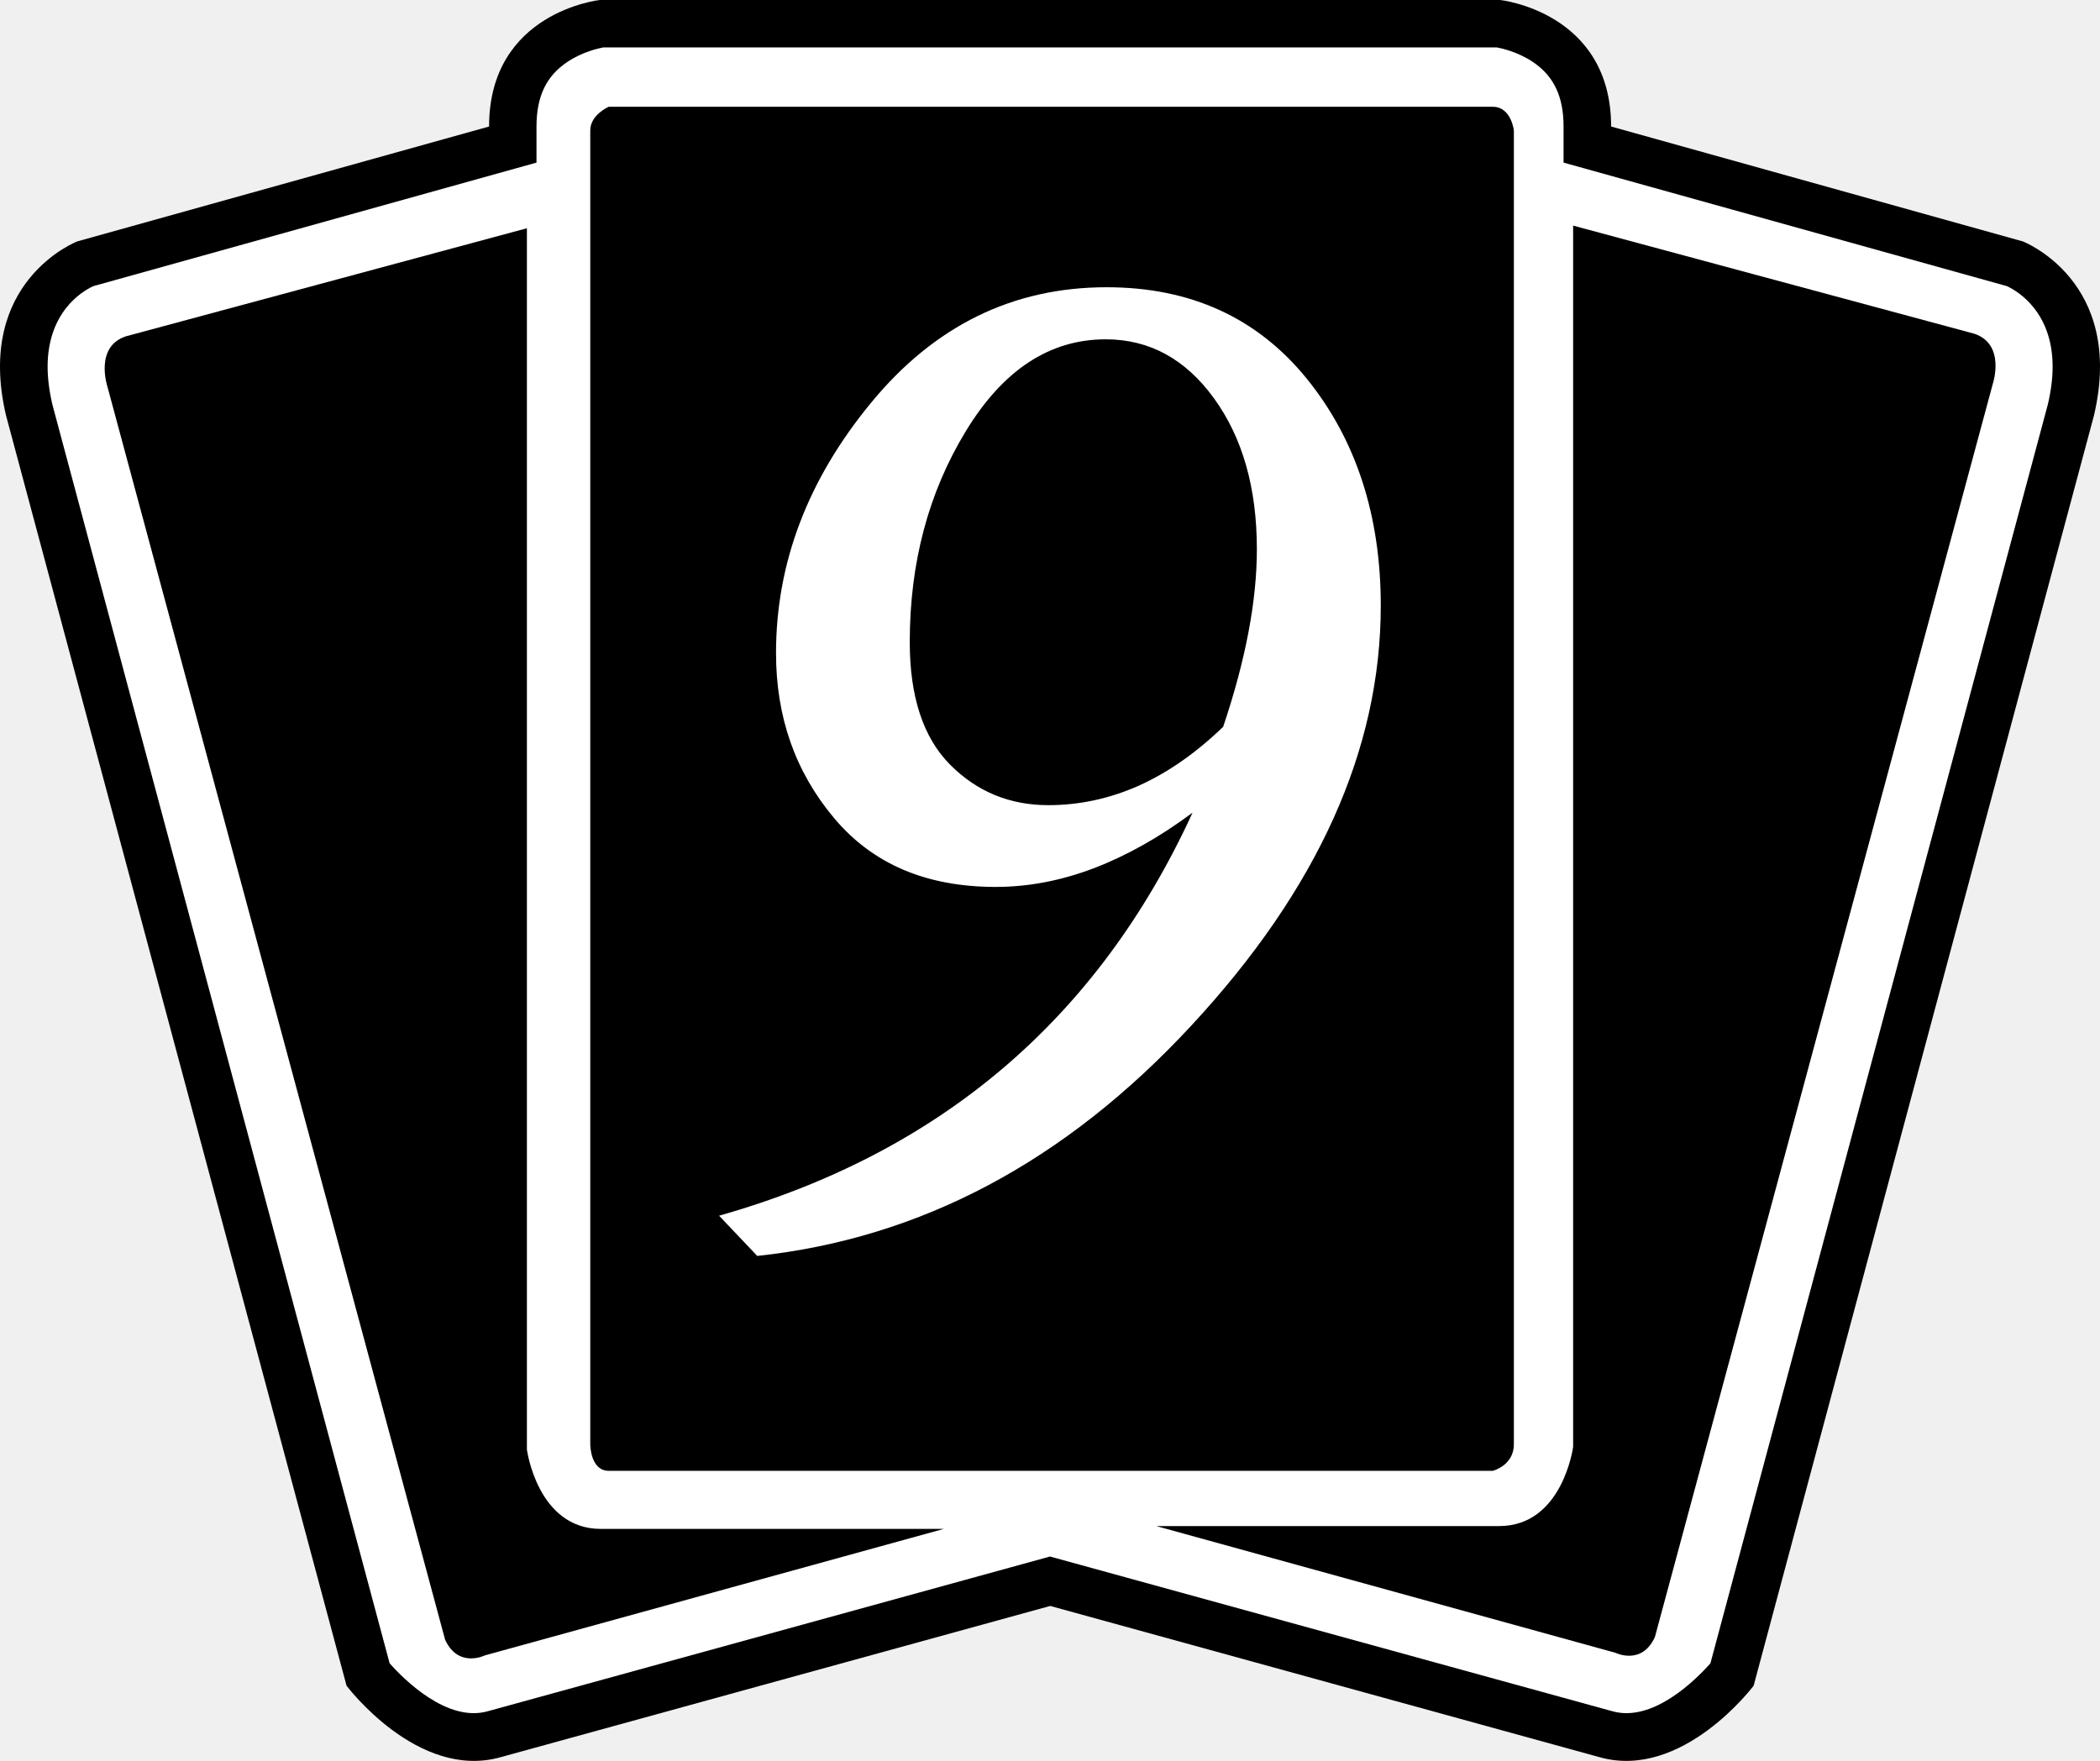
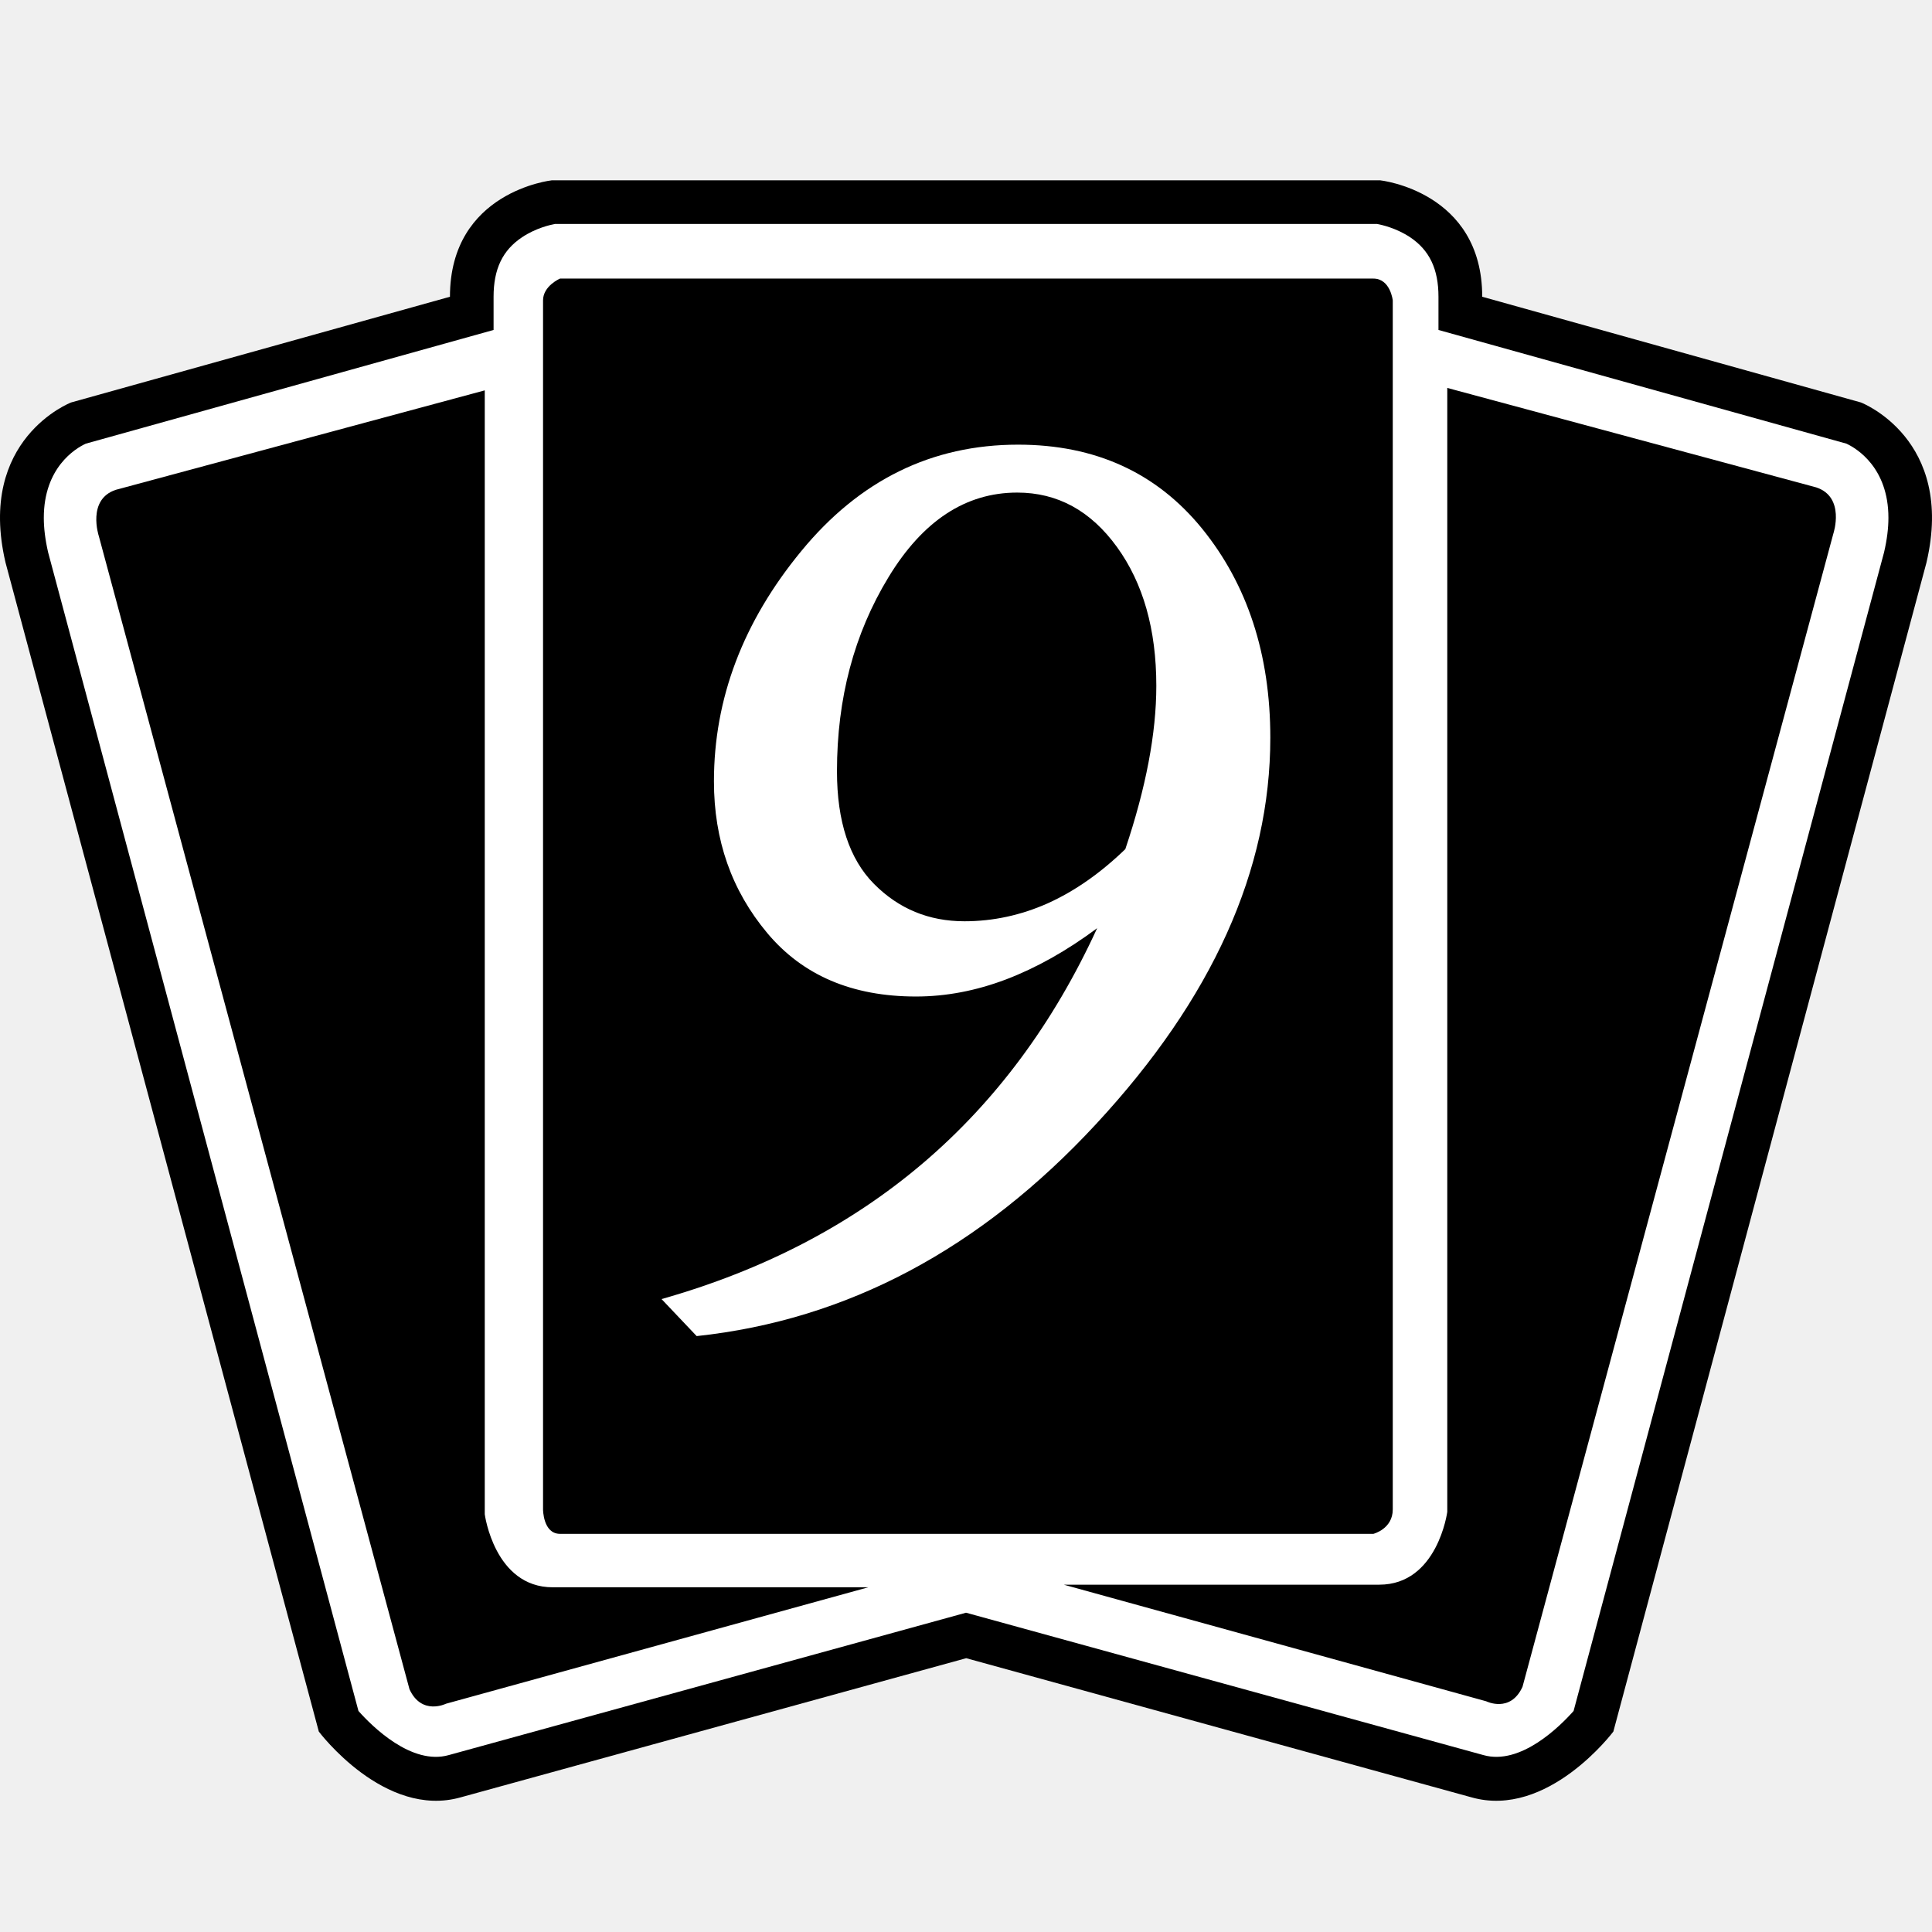
- <svg xmlns="http://www.w3.org/2000/svg" version="1.1" width="600" height="503.25" id="svg7523">
+ <svg xmlns="http://www.w3.org/2000/svg" version="1.1" width="600" height="600" id="svg7523">
  <defs id="defs7525" />
-   <path d="m 171.384,0 c 0,0 -31.647,3.383 -31.647,36.158 L 22.09,68.987 c 0,0 -29.391,11.278 -20.369,49.746 L 99.013,481.757 c 0,0 20.369,27.177 44.107,20.41 l 156.941,-43.2 156.872,43.2 c 23.739,6.767 44.107,-20.41 44.107,-20.41 L 598.278,118.734 C 607.301,80.265 577.923,68.987 577.923,68.987 L 460.317,36.158 C 460.317,3.383 428.615,0 428.615,0 L 171.384,0 z" id="path684" style="fill:#000000;fill-opacity:1;fill-rule:nonzero;stroke:none" />
-   <path d="m 172.402,13.547 c -1.444,0.262 -6.01,1.279 -10.26,4.126 -6.065,4.03 -8.857,9.889 -8.857,18.485 l 0,10.315 c 0,0 -124.799,34.81 -126.628,35.305 -3.287,1.499 -13.052,7.468 -13.052,23.037 0,3.177 0.426,6.725 1.334,10.7 0.165,0.702 94.885,354.152 96.384,359.846 4.195,4.731 16.49,16.972 28.043,13.698 l 160.641,-44.217 160.682,44.217 c 11.553,3.273 23.807,-8.967 28.002,-13.698 1.554,-5.694 96.219,-359.145 96.426,-359.846 0.922,-3.975 1.348,-7.523 1.348,-10.7 0,-15.569 -9.834,-21.538 -13.052,-23.037 -1.829,-0.495 -126.683,-35.305 -126.683,-35.305 l 0,-10.315 c 0,-8.596 -2.792,-14.455 -8.816,-18.485 -4.291,-2.847 -8.816,-3.865 -10.315,-4.126 l -255.196,0 z" id="path686" style="fill:#ffffff;fill-opacity:1;fill-rule:nonzero;stroke:none" />
-   <path d="m 449.466,64.476 0,349.05 c 0,0 -3.012,22.611 -21.112,22.611 l -97.994,0 131.195,36.213 c 0,0 7.523,3.755 11.278,-4.511 l 96.549,-358.182 c 0,0 3.755,-11.278 -5.323,-14.29 L 449.466,64.476 z M 35.953,96.123 c -9.036,2.998 -5.268,14.345 -5.268,14.345 l 96.481,358.127 c 3.768,8.266 11.347,4.511 11.347,4.511 l 131.139,-36.158 -97.994,0 c -18.113,0 -21.112,-22.68 -21.112,-22.68 l 0,-349.036 -114.594,30.89 z m 137.961,-65.604 252.61,0 c 5.268,0 6.01,6.767 6.01,6.767 l 0,375.484 c 0,6.065 -6.01,7.578 -6.01,7.578 l -252.61,0 c -5.268,0 -5.268,-7.578 -5.268,-7.578 l 0,-375.484 c 0,-4.511 5.268,-6.767 5.268,-6.767" id="path688" style="fill:#000000;fill-opacity:1;fill-rule:nonzero;stroke:none" />
-   <path d="m 349.478,207.705 c 6.395,-19.021 9.627,-35.938 9.627,-50.723 0,-17.508 -4.085,-31.853 -12.199,-43.076 -8.17,-11.292 -18.485,-16.931 -31,-16.931 -16.009,0 -29.336,8.761 -39.968,26.269 -10.7,17.577 -16.009,37.671 -16.009,60.282 0,15.583 3.865,27.287 11.498,34.975 7.674,7.743 17.027,11.608 28.098,11.608 8.912,0 17.563,-1.884 25.884,-5.584 8.335,-3.768 16.339,-9.352 24.069,-16.821 m -133.12,151.233 -10.907,-11.498 c 63.129,-17.893 108.254,-56.252 135.279,-115.185 -9.462,7.042 -18.856,12.309 -28.263,15.899 -9.352,3.548 -18.691,5.323 -27.988,5.323 -19.833,0 -35.195,-6.56 -46.212,-19.723 -11.058,-13.217 -16.545,-28.841 -16.545,-47.106 0,-25.692 9.036,-49.54 27.136,-71.518 18.1,-22.019 40.504,-33.036 67.323,-33.036 23.959,0 43.021,8.706 57.16,26.104 14.07,17.357 21.167,39.06 21.167,64.903 0,41.109 -18.003,81.022 -54.051,119.917 -36.048,38.95 -77.418,60.928 -124.098,65.92" id="path690" style="fill:#ffffff;fill-opacity:1;fill-rule:nonzero;stroke:none" />
+   <path d="m 171.384,56 c 0,0 -31.647,3.383 -31.647,36.158 L 22.09,124.987 c 0,0 -29.391,11.278 -20.369,49.746 L 99.013,537.757 c 0,0 20.369,27.177 44.107,20.41 l 156.941,-43.2 156.872,43.2 c 23.739,6.767 44.107,-20.41 44.107,-20.41 l 97.237,-363.023 c 9.022,-38.468 -20.355,-49.746 -20.355,-49.746 L 460.317,92.158 C 460.317,59.383 428.615,56 428.615,56 Z" id="path684" style="fill:#000000;fill-opacity:1;fill-rule:nonzero;stroke:none" />
+   <path d="m 172.402,69.547 c -1.444,0.262 -6.01,1.279 -10.26,4.126 -6.065,4.03 -8.857,9.889 -8.857,18.485 v 10.315 c 0,0 -124.799,34.81 -126.628,35.305 -3.287,1.499 -13.052,7.468 -13.052,23.037 0,3.177 0.426,6.725 1.334,10.7 0.165,0.702 94.885,354.152 96.384,359.846 4.195,4.731 16.49,16.972 28.043,13.698 l 160.641,-44.217 160.682,44.217 c 11.553,3.273 23.807,-8.967 28.002,-13.698 1.554,-5.694 96.219,-359.145 96.426,-359.846 0.922,-3.975 1.348,-7.523 1.348,-10.7 0,-15.569 -9.834,-21.538 -13.052,-23.037 -1.829,-0.495 -126.683,-35.305 -126.683,-35.305 V 92.158 c 0,-8.596 -2.792,-14.455 -8.816,-18.485 -4.291,-2.847 -8.816,-3.865 -10.315,-4.126 z" id="path686" style="fill:#ffffff;fill-opacity:1;fill-rule:nonzero;stroke:none" />
+   <path d="m 449.466,120.476 v 349.05 c 0,0 -3.012,22.611 -21.112,22.611 h -97.994 L 461.555,528.35 c 0,0 7.523,3.755 11.278,-4.511 l 96.549,-358.182 c 0,0 3.755,-11.278 -5.323,-14.29 z M 35.953,152.123 c -9.036,2.998 -5.268,14.345 -5.268,14.345 l 96.481,358.127 c 3.768,8.266 11.347,4.511 11.347,4.511 L 269.653,492.948 h -97.994 c -18.113,0 -21.112,-22.68 -21.112,-22.68 V 121.233 Z M 173.915,86.519 h 252.61 c 5.268,0 6.01,6.767 6.01,6.767 v 375.484 c 0,6.065 -6.01,7.578 -6.01,7.578 H 173.915 c -5.268,0 -5.268,-7.578 -5.268,-7.578 V 93.286 c 0,-4.511 5.268,-6.767 5.268,-6.767" id="path688" style="fill:#000000;fill-opacity:1;fill-rule:nonzero;stroke:none" />
+   <path d="m 349.478,263.705 c 6.395,-19.021 9.627,-35.938 9.627,-50.723 0,-17.508 -4.085,-31.853 -12.199,-43.076 -8.17,-11.292 -18.485,-16.931 -31,-16.931 -16.009,0 -29.336,8.761 -39.968,26.269 -10.7,17.577 -16.009,37.671 -16.009,60.282 0,15.583 3.865,27.287 11.498,34.975 7.674,7.743 17.027,11.608 28.098,11.608 8.912,0 17.563,-1.884 25.884,-5.584 8.335,-3.768 16.339,-9.352 24.069,-16.821 m -133.12,151.233 -10.907,-11.498 c 63.129,-17.893 108.254,-56.252 135.279,-115.185 -9.462,7.042 -18.856,12.309 -28.263,15.899 -9.352,3.548 -18.691,5.323 -27.988,5.323 -19.833,0 -35.195,-6.56 -46.212,-19.723 -11.058,-13.217 -16.545,-28.841 -16.545,-47.106 0,-25.692 9.036,-49.54 27.136,-71.518 18.1,-22.019 40.504,-33.036 67.323,-33.036 23.959,0 43.021,8.706 57.16,26.104 14.07,17.357 21.167,39.06 21.167,64.903 0,41.109 -18.003,81.022 -54.051,119.917 -36.048,38.95 -77.418,60.928 -124.098,65.92" id="path690" style="fill:#ffffff;fill-opacity:1;fill-rule:nonzero;stroke:none" />
</svg>
